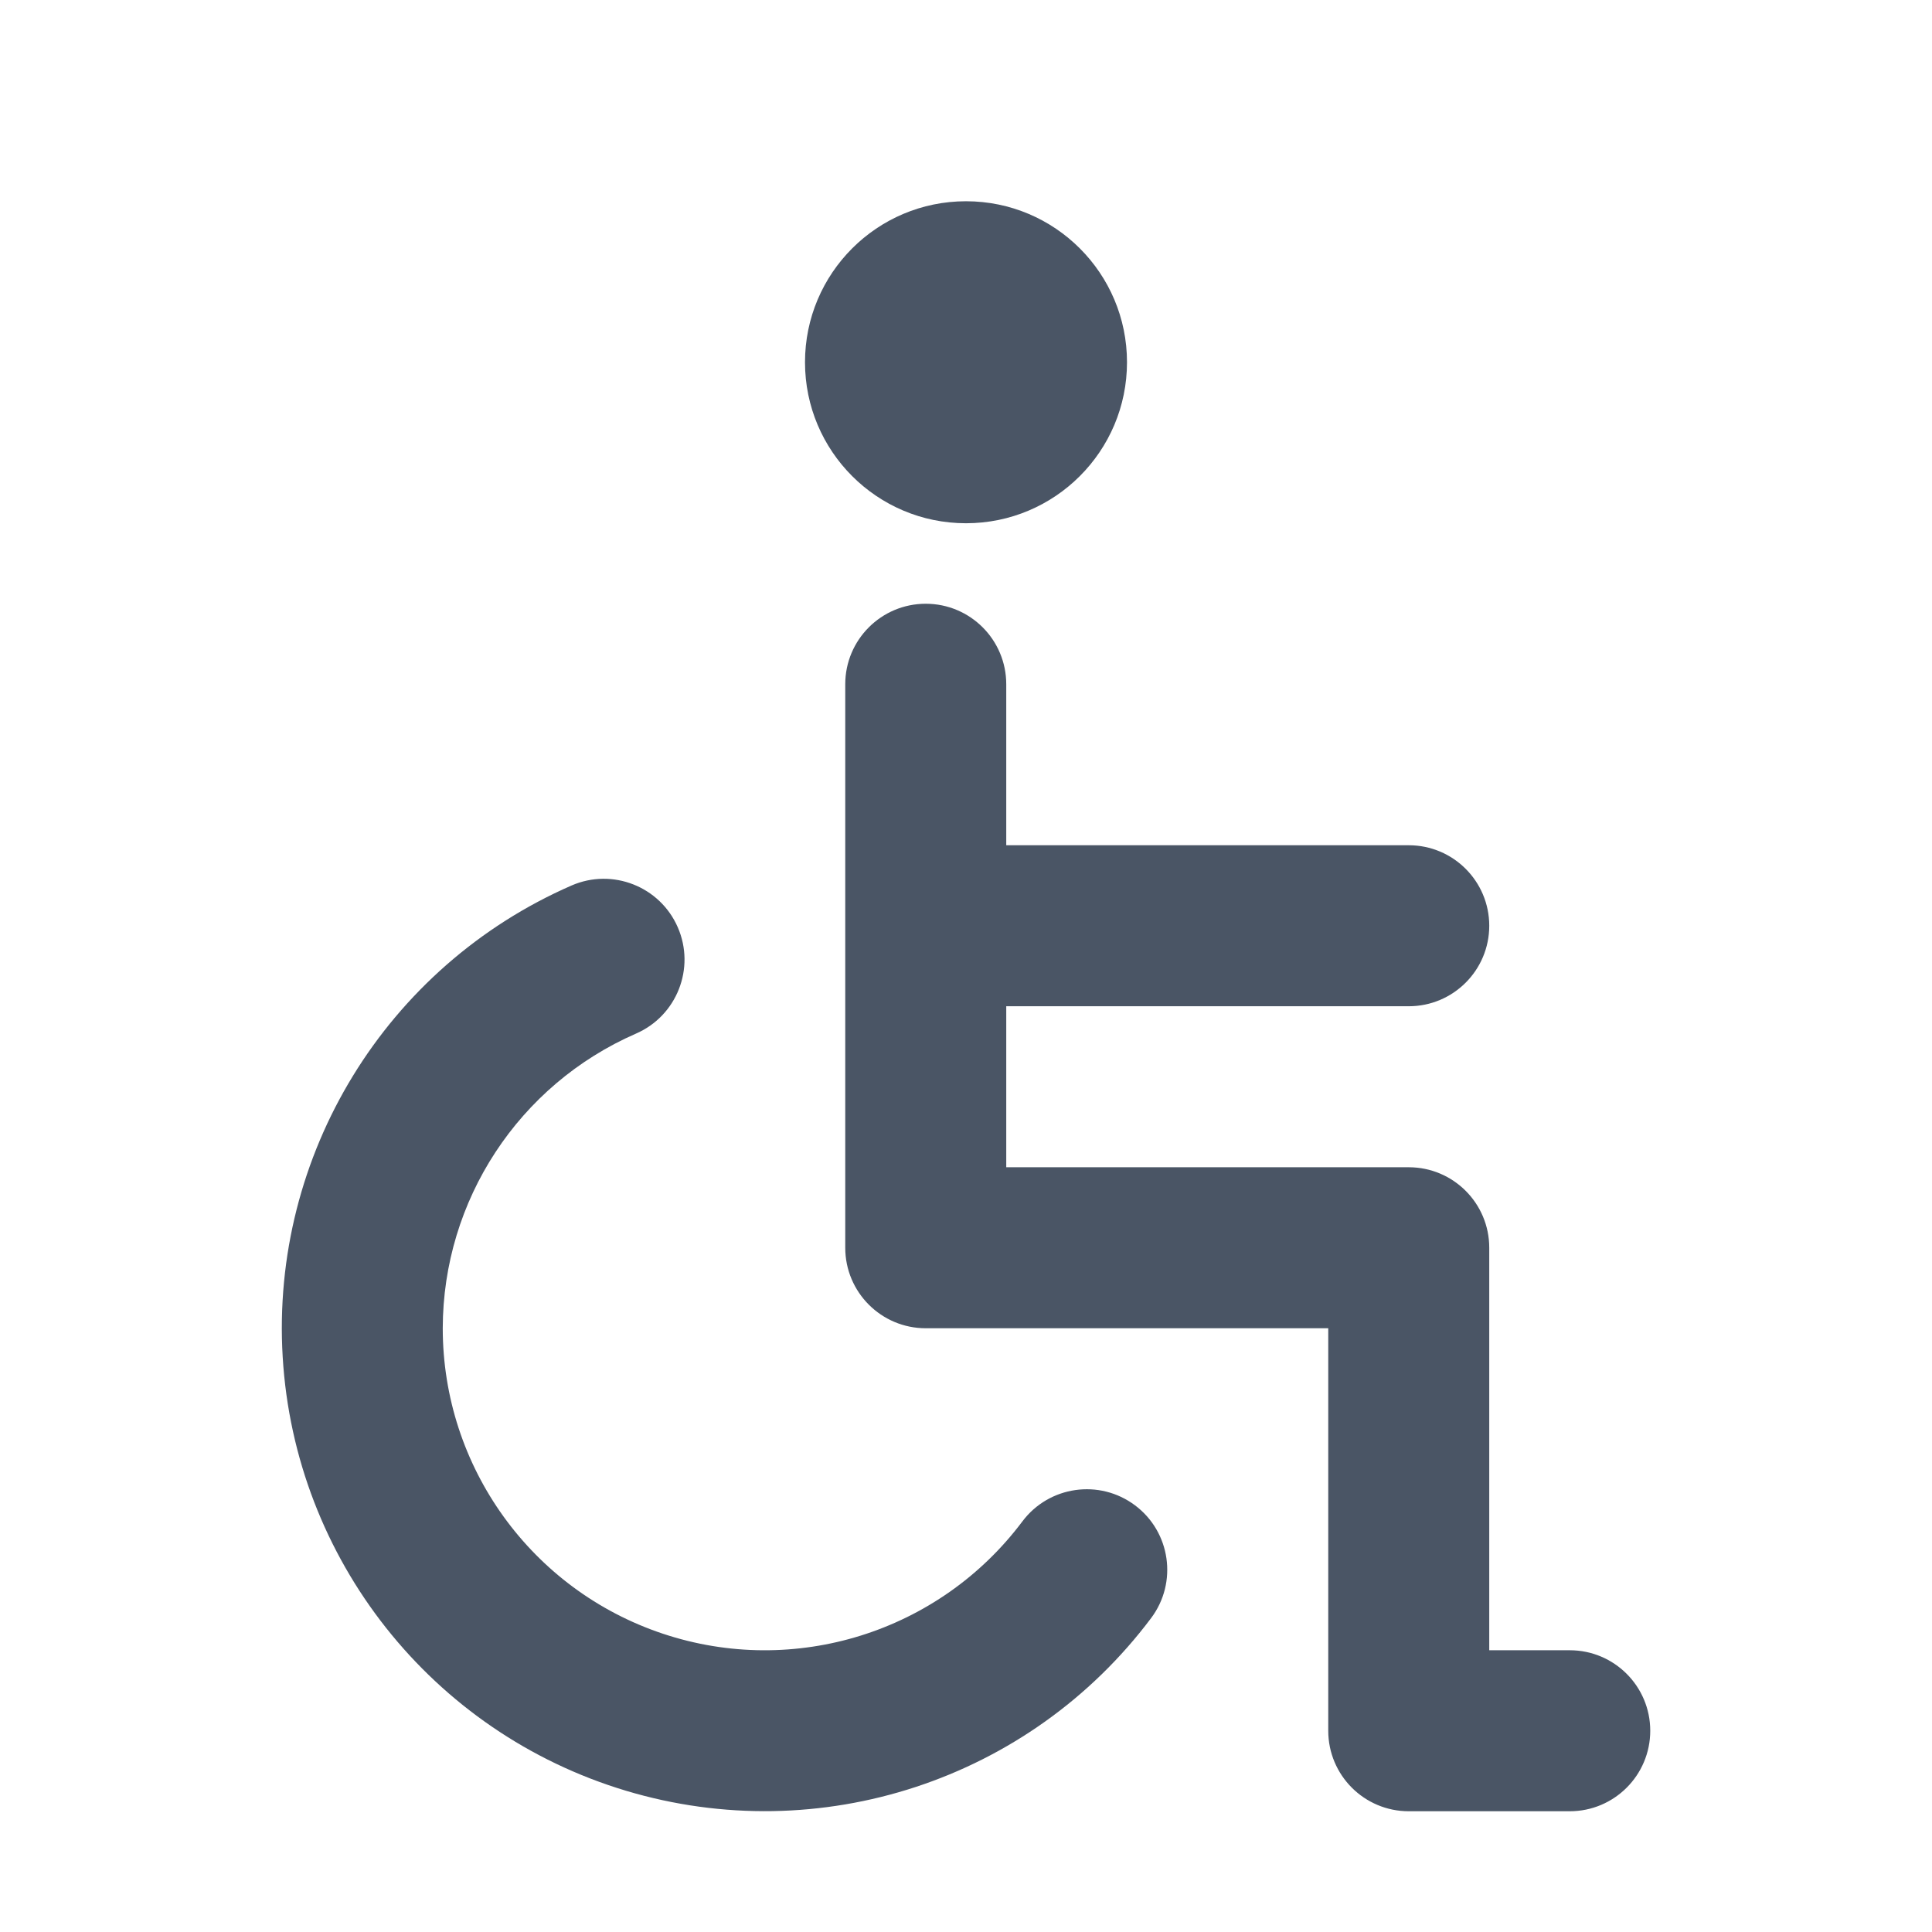
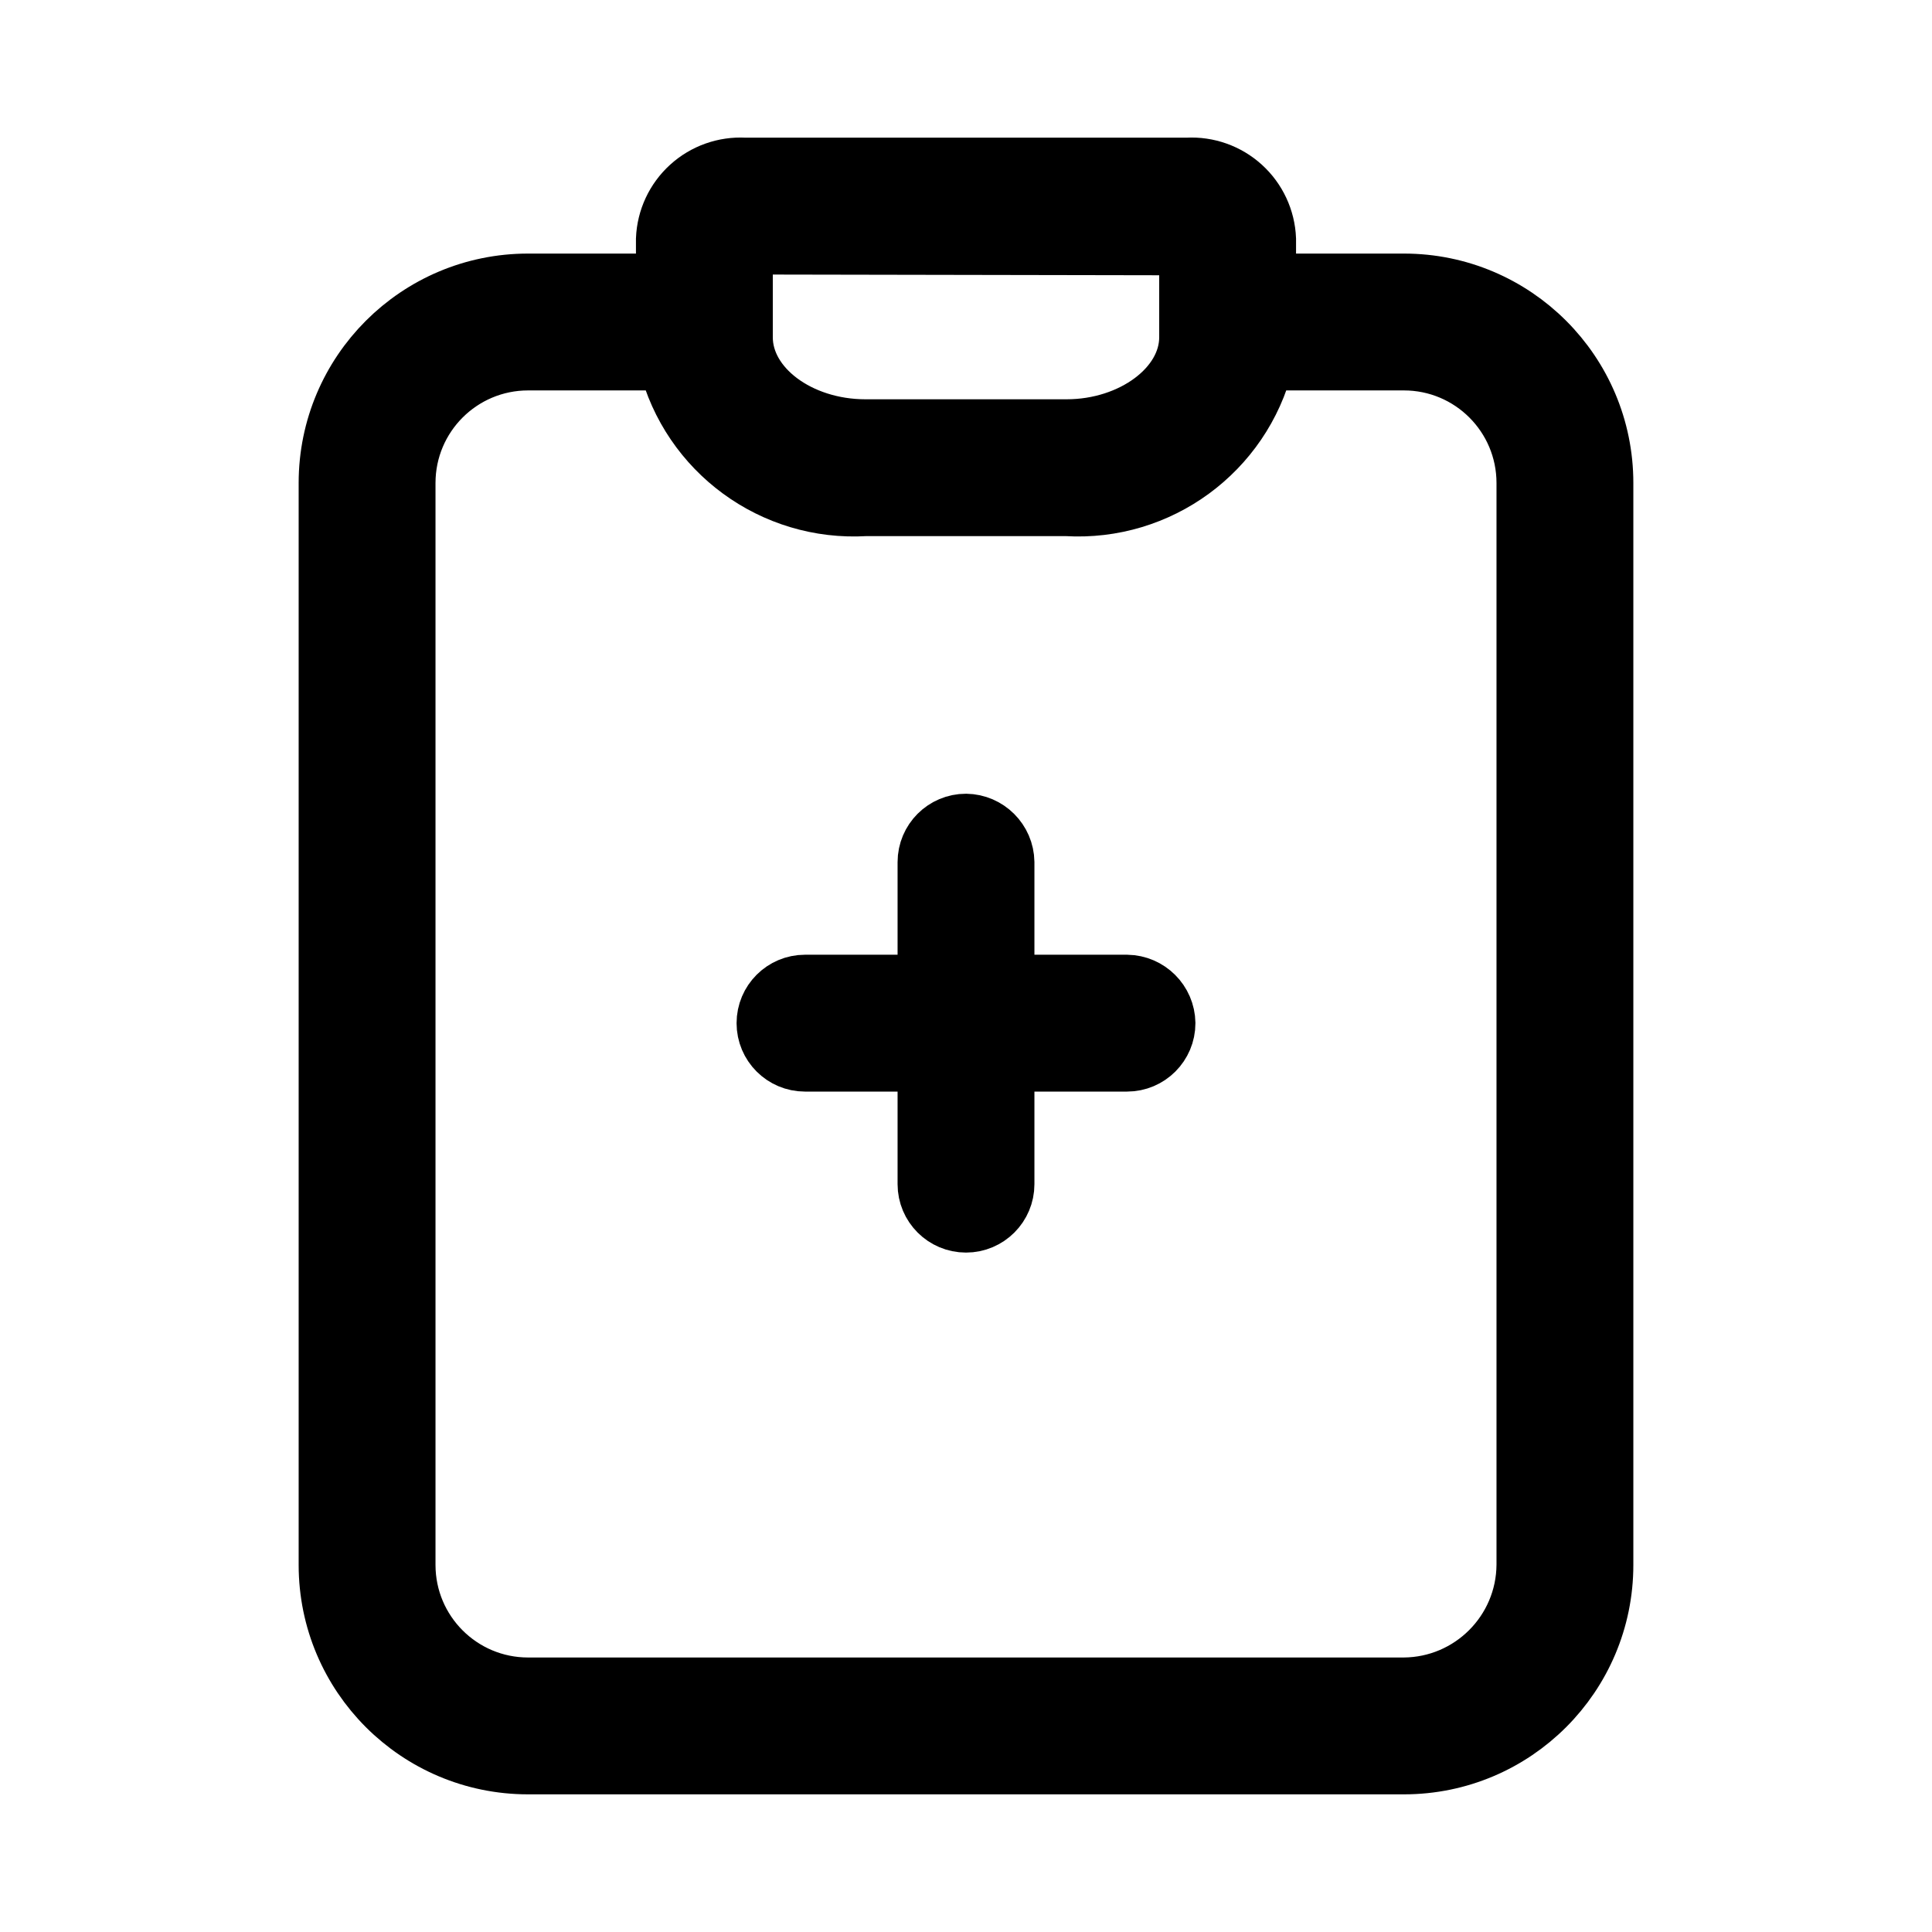
- <svg xmlns="http://www.w3.org/2000/svg" aria-hidden="true" role="img" width="20" height="20" viewBox="0 0 24 24" style="color: rgb(74, 85, 101);">
-   <path fill="currentColor" d="M12 6.5a2 2 0 1 0-2-2a2 2 0 0 0 2 2m7.5 14h-1v-5a1 1 0 0 0-1-1h-5v-2h5a1 1 0 0 0 0-2h-5v-2a1 1 0 0 0-2 0v7a1 1 0 0 0 1 1h5v5a1 1 0 0 0 1 1h2a1 1 0 0 0 0-2m-6.8-1.6a4 4 0 0 1-7.2-2.4a4 4 0 0 1 2.4-3.66A1 1 0 1 0 7.1 11a6 6 0 1 0 7.2 9.1a1 1 0 0 0-1.6-1.2" />
+ <svg xmlns="http://www.w3.org/2000/svg" fill="#000000" stroke="#000000" stroke-width="0.7" width="20" height="20" viewBox="0 0 24 24">
+   <g id="Medical_Clipboard" data-name="Medical Clipboard">
+     <g>
+       <path d="M17.44,3.5H15.75V2.97a.949.949,0,0,0-1-.91H9.25a.949.949,0,0,0-1,.91V3.5H6.56A2.5,2.5,0,0,0,4.06,6V19.44a2.5,2.5,0,0,0,2.5,2.5H17.44a2.5,2.5,0,0,0,2.5-2.5V6A2.5,2.5,0,0,0,17.44,3.5ZM9.25,3.06l5.5.01V4.19c0,.61-.69,1.12-1.5,1.12h-2.5c-.82,0-1.5-.51-1.5-1.12Zm9.69,16.38a1.511,1.511,0,0,1-1.5,1.5H6.56a1.5,1.5,0,0,1-1.5-1.5V6a1.5,1.5,0,0,1,1.5-1.5H8.28a2.4,2.4,0,0,0,2.47,1.81h2.5A2.4,2.4,0,0,0,15.72,4.5h1.72A1.5,1.5,0,0,1,18.94,6Z" />
+       <path d="M14.5,12.71a.5.5,0,0,1-.5.5H12.5v1.5a.5.5,0,0,1-.5.5.5.5,0,0,1-.5-.5v-1.5H10a.5.5,0,0,1-.5-.5.5.5,0,0,1,.5-.5h1.5v-1.5a.5.5,0,0,1,.5-.5.508.508,0,0,1,.5.5v1.5H14A.508.508,0,0,1,14.5,12.71Z" />
+     </g>
+   </g>
</svg>
